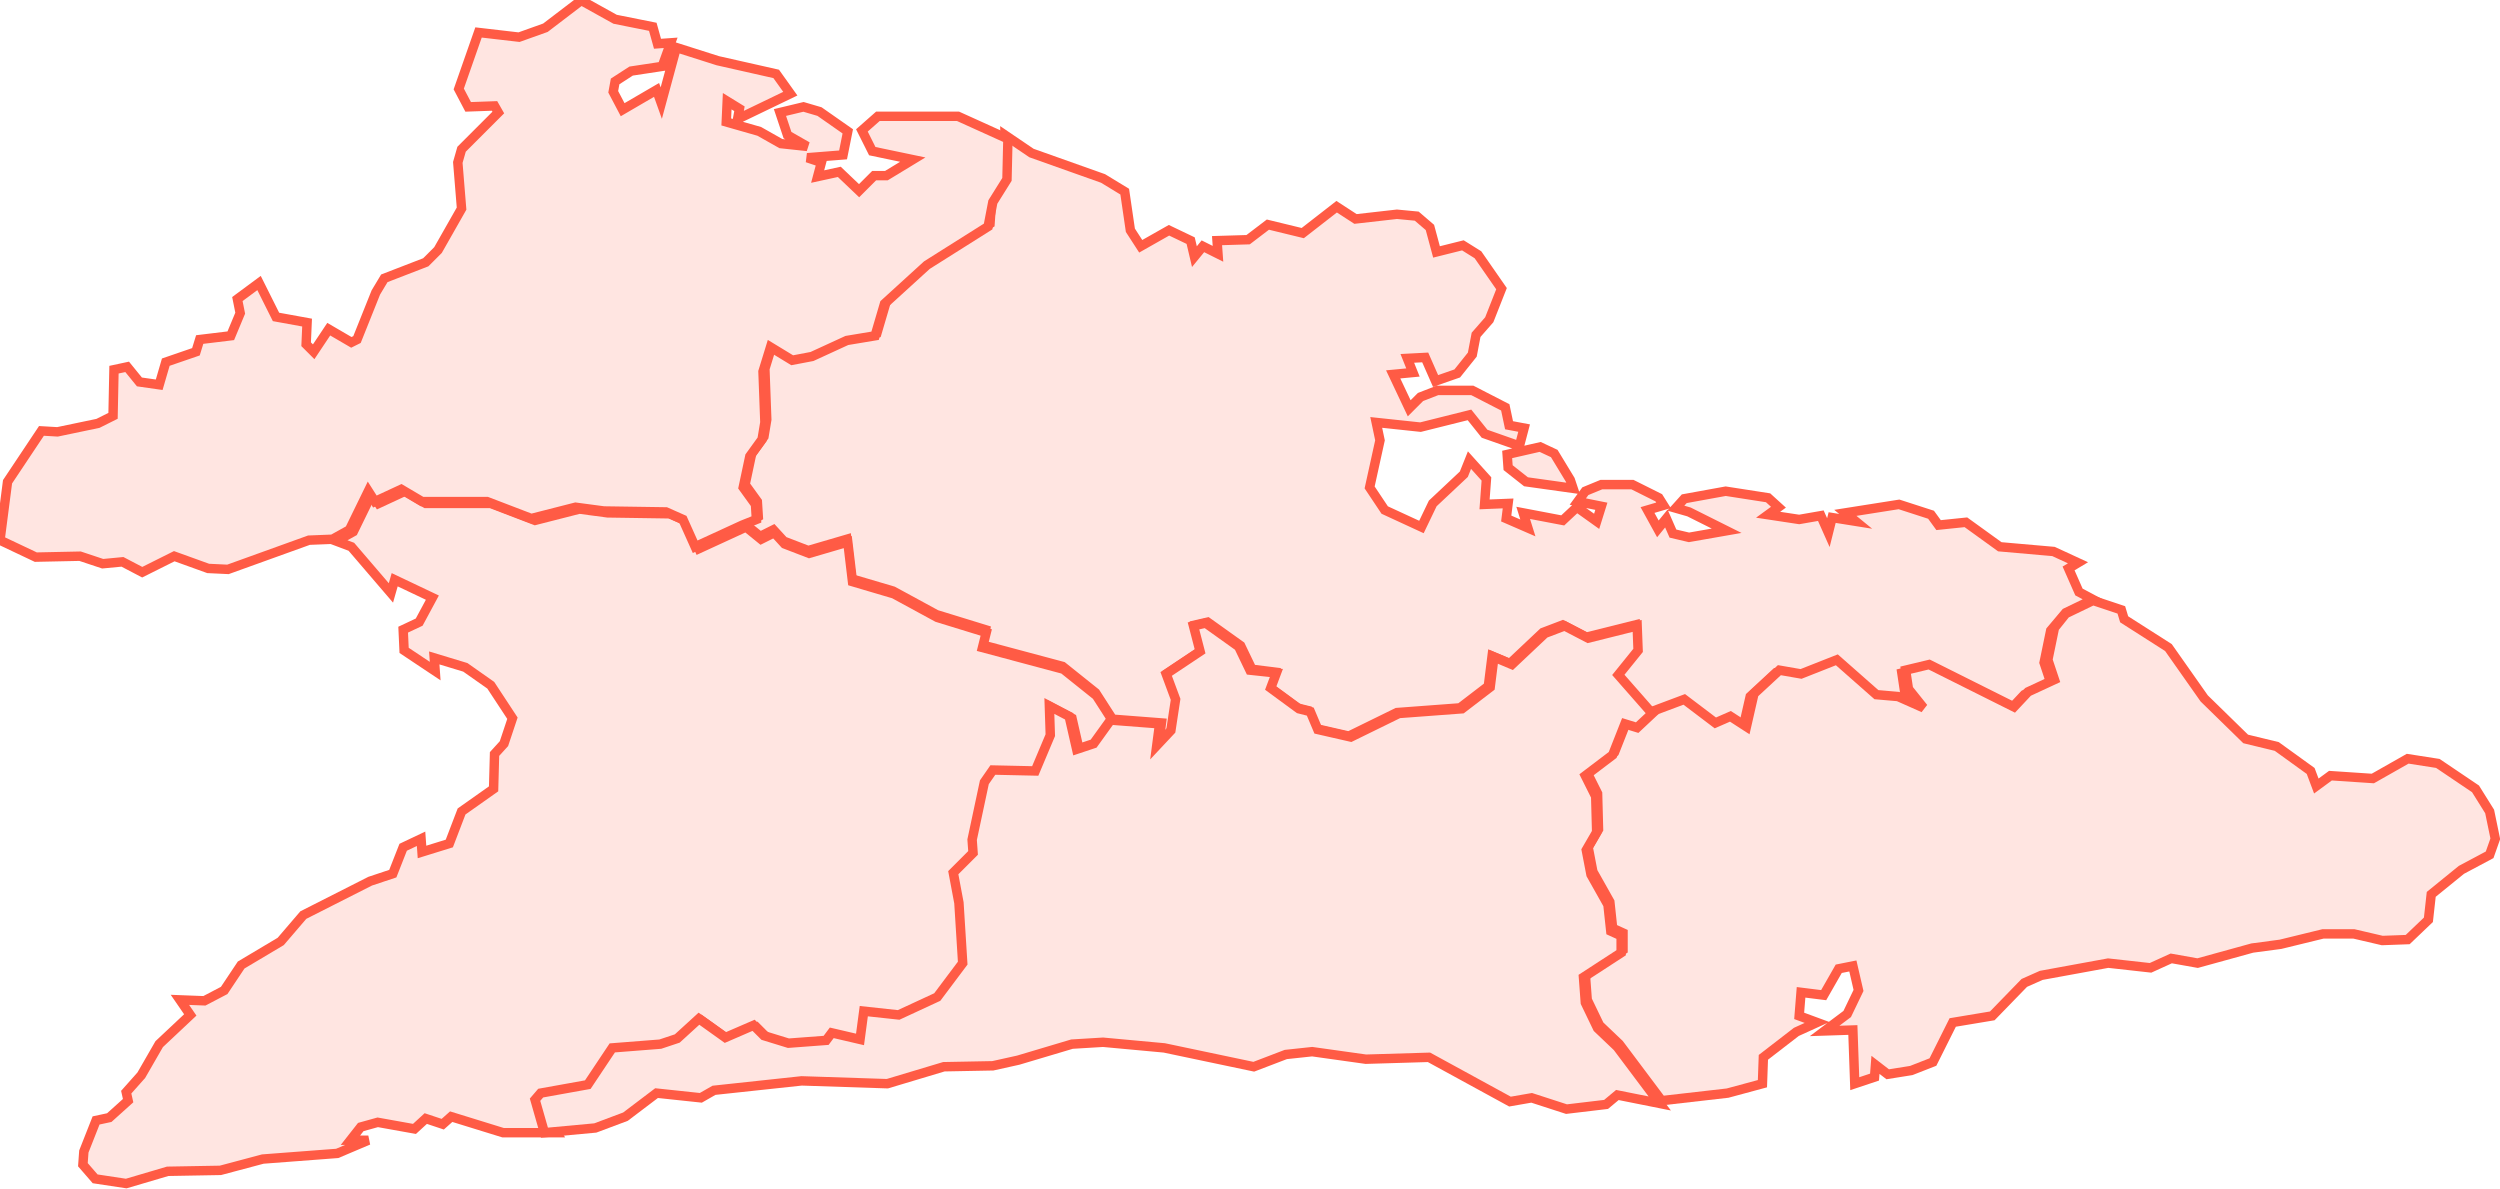
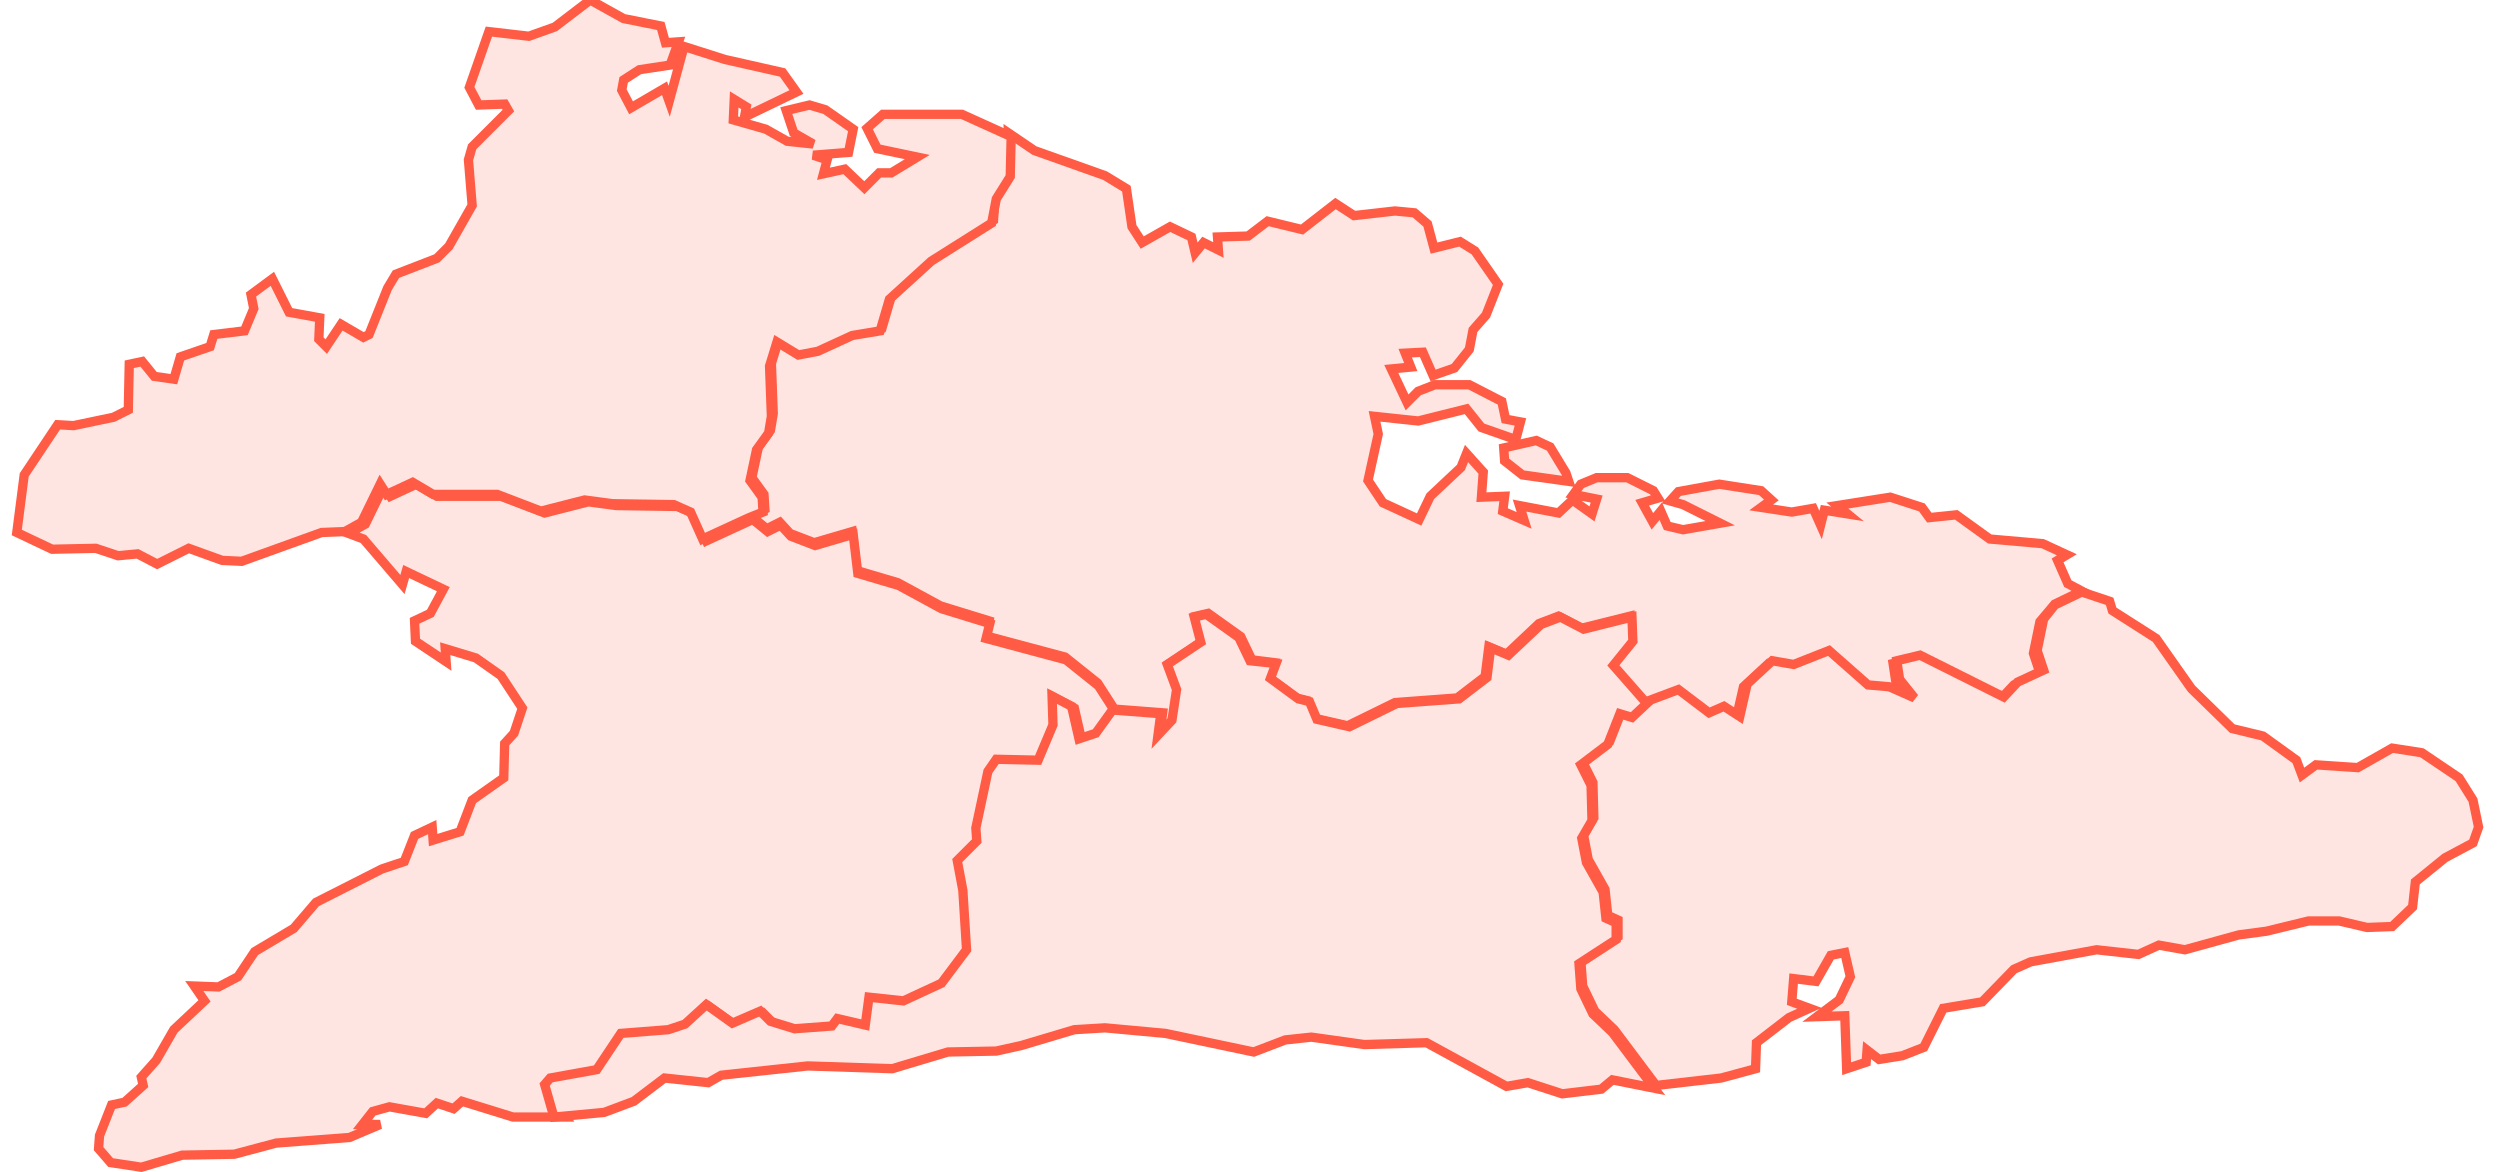
- <svg xmlns="http://www.w3.org/2000/svg" width="265" height="126" viewBox="0 0 265.4 126.1">
+ <svg xmlns="http://www.w3.org/2000/svg" width="320" height="150" viewBox="0 0 265.4 126.1">
  <g class="nc-icon-wrapper">
    <g id="1717807933366-6373388_Group">
      <path d="M166.7 50.9L167 51.8L162 51.1L160.1 49.6L160 48.2L163.5 47.4L165 48.1L166.7 50.9L166.7                      50.9ZM106.7 14.3L109.5 16.2L117.1 18.9L119.4 20.3L120 24.4L121.1 26.1L124.1 24.4L126.4                      25.5L126.8 27.2L127.7 26.1L129.3 26.9L129.2 25.5L132.5 25.4L134.6 23.8L138.3 24.7L141.9                      21.9L143.9 23.2L148.3 22.7L150.4 22.9L151.8 24.1L152.5 26.7L155.3 26L156.9 27L159.4                      30.6L158.1 33.9L156.7 35.5L156.3 37.6L154.7 39.6L152.4 40.4L151.3 37.9L149.4 38L150                      39.5L147.9 39.7L149.6 43.3L150.8 42.1L152.6 41.4L156.3 41.4L159.8 43.2L160.2 45.1L161.8                      45.4L161.3 47.3L157.6 46L156 44L150.8 45.3L146.1 44.8L146.5 46.7L145.4 51.7L147                      54.1L150.9 55.9L152.1 53.4L155.4 50.3L156 48.8L157.8 50.8L157.6 53.5L160.1 53.4L159.9                      55L162.2 56L161.7 54.4L165.9 55.2L167.4 53.8L169.5 55.3L170 53.7L167.5 53.2L168.3                      52.1L170 51.4L173.3 51.4L176.1 52.8L176.6 53.6L174.9 54.1L176 56.1L176.9 55L177.6                      56.6L179.3 57L183.3 56.3L179.3 54.3L177.9 53.9L178.8 52.9L183.2 52.1L187.7 52.8L188.8                      53.8L187.7 54.6L191 55.1L193.3 54.7L194.1 56.5L194.5 54.9L197 55.3L195.9 54.4L201.6                      53.5L205 54.6L205.8 55.7L208.7 55.4L212.3 58L218 58.5L220.6 59.7L219.6 60.3L220.7                      62.8L222.2 63.6L219.3 65L217.7 66.9L217 70.3L217.7 72.4L214.9 73.7L213.4 75.3L204.4                      70.8L201.9 71.4L202.2 73.4L203.8 75.4L201.1 74.2L198.8 74L194.6 70.3L190.8 71.8L188.5                      71.4L185.8 73.9L185 77.4L183.3 76.3L181.7 77L178.4 74.5L175.2 75.7L171.6 71.5L173.7                      68.9L173.6 66.3L168.4 67.6L165.9 66.3L163.8 67.1L160.3 70.4L158.4 69.6L158 72.8L155                      75.1L148.3 75.6L143.2 78.1L139.7 77.3L138.9 75.4L137.7 75.1L134.7 72.9L135.3 71.3L132.9                      71L131.7 68.5L128.2 66L126.9 66.3L127.6 69L124 71.4L125 74.1L124.5 77.4L123 79L123.3                      76.7L118.1 76.3L116.3 73.5L112.8 70.7L104.2 68.4L104.6 66.8L99.4 65.2L94.8 62.7L90.4 61.4L89.9                      57.2L85.8 58.4L83.2 57.4L82.1 56.2L80.7 56.9L79.1 55.6L80.5 54.8L80.4 53.2L79.1                      51.4L79.8 48.1L81.1 46.3L81.4 44.5L81.2 39.1L82 36.5L84.3 37.9L86.4                      37.5L90.1 35.8L93.1 35.3L94.1 31.9L98.6 27.8L105.1 23.7L105.3 20.8L106.8 18.4L106.7                      14.3L106.7 14.3Z" id="1717807933366-6373388_Shape" fill="#FFE5E1" fill-rule="evenodd" stroke="#FF5B45" stroke-width="1.0">
            </path>
      <path d="M219.3 65.1L222.2 63.7L225.2 64.7L225.5 65.7L230.2 68.7L234 74.1L238.4 78.4L241.7 79.2L245.3                      81.8L245.9 83.4L247.4 82.3L251.9 82.6L255.6 80.5L258.8 81L262.8 83.7L264.3 86.1L264.9                      89L264.3 90.7L261.3 92.3L258.1 94.9L257.8 97.6L255.6 99.7L252.9 99.8L249.9 99.1L246.6                      99.1L242.1 100.2L239.1 100.6L233.3 102.2L230.5 101.7L228.3 102.7L223.8 102.2L216.7 103.5L214.9 104.3L211.5                      107.8L207.3 108.5L205.2 112.7L202.9 113.6L200.4 114L199.1 113L199 114.3L196.9 115L196.7 109.3L193.7 109.4L196.1                      107.6L197.3 105.1L196.7 102.5L195.2 102.8L193.6 105.6L191.2 105.3L191 107.8L192.9 108.5L190.7 109.5L187.2 112.2L187.1                      115L183.4 116L176.4 116.8L171.9 110.8L169.8 108.8L168.5 106.1L168.3 103.4L172.3 100.8L172.3 99L171.2 98.5L170.9                      95.7L169.1 92.5L168.6 89.9L169.7 88L169.6 84.2L168.5 82L171.4 79.8L172.7 76.5L174 76.9L175.6                      75.4L178.8 74.2L182.1 76.7L183.7 76L185.4 77.1L186.2 73.6L188.9 71.1L191.2 71.5L195 70L199.2                      73.7L201.5 73.9L204.2 75.1L202.6 73.1L202.3 71.1L204.8 70.5L213.8 75L215.3 73.4L218.1 72.1L217.4                      70L218.1 66.6L219.3 65.1L219.3 65.1Z" id="1717807933366-6373388_Shape" fill="#FFE5E1" stroke="#FF5B45" stroke-width="1.0">
            </path>
      <path d="M59.1 120.2L53.4 120.2L47.9 118.5L47 119.3L45.2 118.7L44 119.8L40.1 119.1L38.3 119.6L37.2 121L39.1 121L35.8 122.4L27.9                      123L23.4 124.2L17.8 124.3L13.4 125.6L10.1 125.1L8.8 123.6L8.9 122.2L10.2 118.9L11.6 118.6L13.6 116.8L13.4 115.9L15                      114.1L16.9 110.8L20.2 107.7L19.1 106.1L21.7 106.2L23.8 105.1L25.6 102.4L29.8 99.9L32.2 97.1L39.3 93.5L41.7                      92.7L42.8 89.9L44.7 89L44.8 90.4L47.7 89.5L49 86.1L52.4 83.7L52.5 80L53.5 78.9L54.4                      76.2L52.1 72.7L49.4 70.8L46.1 69.8L46.2 71.2L42.9 69L42.8 66.8L44.5 66L45.9 63.4L41.9                      61.5L41.5 62.9L37.3 58L35.7 57.4L37.5 56.4L39.5 52.3L40.2 53.4L43                      52.1L45.2 53.4L52.1 53.4L56.8 55.2L61.5 54L64.5 54.4L71.1 54.5L72.9                      55.3L74.2 58.2L79.2 55.9L80.8 57.2L82.2 56.5L83.3 57.7L85.9 58.7L90 57.5L90.5 61.7L94.9                      63L99.5 65.5L104.7 67.1L104.3 68.7L112.9 71L116.4 73.8L118.2 76.6L116.4 79.1L114.6 79.7L113.8                      76.2L111.7 75.1L111.8 78.2L110.2 82L105.7 81.9L104.8 83.2L103.5 89.3L103.6 90.7L101.5 92.8L102.1                      96L102.5 102.4L99.8 106L95.7 107.9L92 107.5L91.6 110.5L88.6 109.8L88 110.6L84 110.9L81.4 110.1L80.3 109L77.3                      110.3L74.5 108.3L72.2 110.4L70.4 111L65.3 111.4L62.7 115.3L57.7 116.2L57.1 116.9L59.1 120.2L59.1 120.2Z" id="1717807933366-6373388_Shape" fill="#FFE5E1" stroke="#FF5B45" stroke-width="1.0">
            </path>
      <path d="M78.8 55.7L73.8 58L72.5 55.1L70.7 54.3L64.1 54.2L61.1 53.8L56.4 55L51.7 53.2L44.8                      53.2L42.6 51.9L39.8 53.2L39.1 52.1L37.1 56.2L35.3 57.2L32.8 57.3L24.2 60.4L22.1                      60.3L18.5 59L15.1 60.7L13 59.6L10.9 59.8L8.5 59L3.8 59.1L0 57.3L0.8 51.1L4.4                      45.7L6.1 45.8L10.4 44.9L12 44.1L12.1 39.2L13.5 38.9L14.8 40.5L16.9 40.8L17.6 38.4L20.8                      37.3L21.2 36L24.5 35.6L25.5 33.2L25.2 31.7L27.5 30L29.3 33.6L32.6 34.2L32.5 36.5L33.3 37.3L34.9                      34.9L37.3 36.3L37.9 36L39.9 31L40.8 29.5L45.2 27.8L46.5 26.5L49 22.1L48.6 17.2L49 15.8L52.9                      11.9L52.5 11.2L49.7 11.3L48.7 9.4L50.8 3.4L55.1 3.9L57.9 2.9L61.7 0L65.3 2L69.3                      2.8L69.8 4.6L71.2 4.5L70.3 7L67 7.5L65.3 8.6L65.1 9.7L66.1 11.6L69.7                      9.5L70.2 10.9L71.8 5L76.2 6.4L82.4 7.8L83.9 9.9L78.3 12.6L78.5 11.5L77.2                      10.7L77.1 12.9L80.6 13.9L82.9 15.2L85.7 15.5L83.6 14.3L82.8 11.9L85.3 11.3L87 11.8L90                      13.9L89.5 16.4L85.7 16.7L87.2 17.2L86.8 18.7L89.1 18.2L91.2 20.2L92.8 18.6L94.1 18.6L96.9                      16.9L92.6 16L91.5 13.8L93.2 12.3L101.7 12.3L107 14.7L106.9 19L105.4 21.4L104.9                      24L98.4 28.1L93.9 32.2L92.9 35.6L89.9 36.1L86.2 37.8L84.1 38.2L81.8                      36.8L81 39.4L81.2 44.8L80.9 46.6L79.6 48.4L78.9 51.7L80.2 53.5L80.3 55.1L78.8                      55.7L78.8 55.7Z" id="1717807933366-6373388_Shape" fill="#FFE5E1" stroke="#FF5B45" stroke-width="1.0">
            </path>
      <path d="M175.4 75.7L173.8 77.2L172.5 76.8L171.2 80.1L168.3 82.3L169.4 84.5L169.5 88.3L168.4 90.2L168.9                      92.8L170.7 96L171 98.8L172.1 99.3L172.1 101.1L168.1 103.7L168.3 106.4L169.6 109.1L171.7 111.1L176.2 117.1L171.7                      116.2L170.5 117.2L166.3 117.7L162.6 116.5L160.3 116.9L151.7 112.2L145 112.4L139.3 111.6L136.5 111.9L133.1 113.2L123.6                      111.2L117.1 110.6L113.8 110.8L108.1 112.5L105.4 113.1L100.2 113.2L94.2 115L85.1 114.7L75.8 115.7L74.4                      116.5L69.7 116L66.4 118.5L63.2 119.7L57.8 120.2L56.8 116.7L57.4 116L62.4 115.1L65 111.2L70.1                      110.8L71.9 110.2L74.2 108.1L77 110.1L80 108.8L81.1 109.9L83.7 110.7L87.7 110.4L88.3 109.6L91.3                      110.3L91.7 107.3L95.4 107.7L99.5 105.8L102.2 102.2L101.8 95.8L101.2 92.6L103.3 90.5L103.2 89.1L104.5                      83L105.4 81.7L109.9 81.8L111.5 78L111.4 74.9L113.5 76L114.3 79.5L116.1 78.9L117.9 76.4L123.1                      76.8L122.8 79.1L124.3 77.5L124.8 74.2L123.8 71.5L127.4 69.1L126.7 66.4L128 66.1L131.5 68.6L132.7                      71.1L135.5 71.4L134.9 73L137.9 75.2L139.1 75.5L139.9 77.4L143.4 78.2L148.5 75.7L155.2 75.2L158.2                      72.9L158.6 69.7L160.5 70.5L164 67.2L166.1 66.4L168.6 67.7L173.8 66.4L173.9 69L171.8 71.6L175.4                      75.7L175.4 75.7Z" id="1717807933366-6373388_Shape" fill="#FFE5E1" stroke="#FF5B45" stroke-width="1.0">
            </path>
    </g>
  </g>
</svg>
